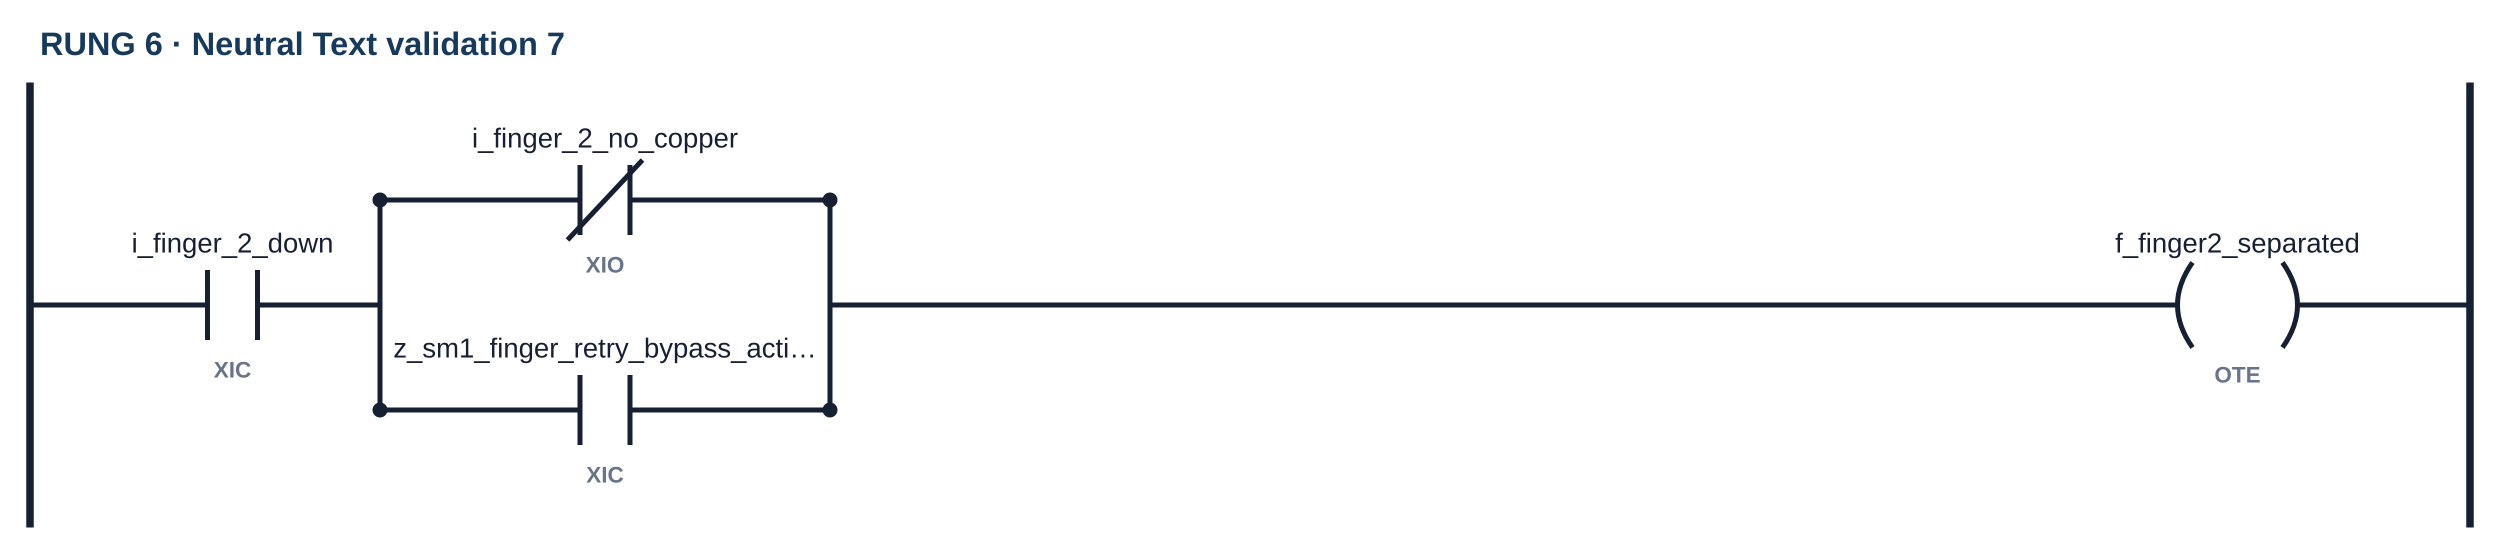
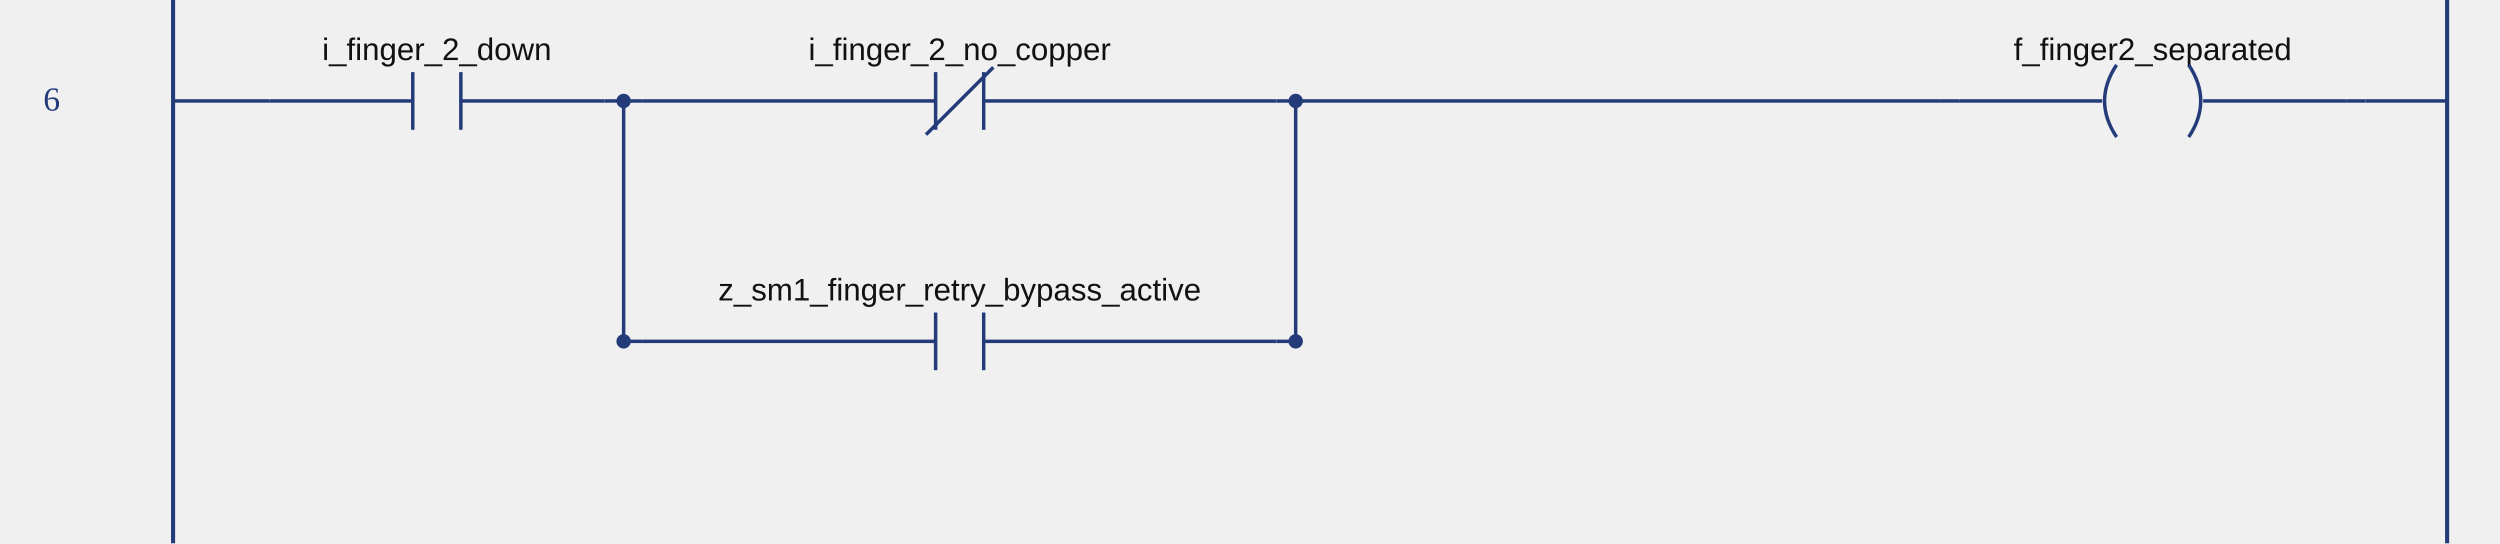
- <svg xmlns="http://www.w3.org/2000/svg" width="1000" height="224" viewBox="0 0 1000 224">
-   <rect width="100%" height="100%" fill="#ffffff" />
-   <text x="16" y="22" font-family="Segoe UI, Arial, sans-serif" font-size="13" font-weight="700" fill="#183A5A">RUNG 6 · Neutral Text validation 7</text>
-   <g transform="translate(0,28)">
-     <style>.wire,.rail,.device{fill:none;stroke:#172033;stroke-width:2;vector-effect:non-scaling-stroke}.rail{stroke-width:3}.junction{fill:#172033}.label{font:11px 'Segoe UI',Arial,sans-serif;fill:#172033;text-anchor:middle}.op{font:700 9px 'Segoe UI',Arial,sans-serif;fill:#697488;text-anchor:middle}.mnemonic{fill:#172033}.arg-label{font:8px 'Segoe UI',Arial,sans-serif;fill:#5d6673}.arg-value{font:9px 'SFMono-Regular',Consolas,monospace;fill:#202b3d;text-anchor:end}.block{fill:#f1f1ee;stroke:#172033;stroke-width:1.25}.divider{stroke:#9fa7b1;stroke-width:1}.unknown{fill:#f8f2e7;stroke:#9a6b18}</style>
-     <line class="rail" x1="12" y1="5" x2="12" y2="183" />
-     <line class="rail" x1="988" y1="5" x2="988" y2="183" />
-     <line class="wire" x1="12" y1="94" x2="34" y2="94" />
-     <line class="wire" x1="34" y1="94" x2="42" y2="94" />
-     <line class="wire" x1="144" y1="94" x2="152" y2="94" />
-     <text class="label" x="93" y="73">i_finger_2_down</text>
-     <line class="device" x1="83" y1="80" x2="83" y2="108" />
-     <line class="device" x1="103" y1="80" x2="103" y2="108" />
-     <line class="wire" x1="42" y1="94" x2="83" y2="94" />
-     <line class="wire" x1="103" y1="94" x2="144" y2="94" />
-     <text class="op" x="93" y="123">XIC</text>
-     <line class="wire" x1="152" y1="52" x2="152" y2="136" />
-     <line class="wire" x1="332" y1="52" x2="332" y2="136" />
-     <circle class="junction" cx="152" cy="52" r="3" />
-     <circle class="junction" cx="332" cy="52" r="3" />
-     <line class="wire" x1="152" y1="52" x2="160" y2="52" />
-     <line class="wire" x1="324" y1="52" x2="332" y2="52" />
-     <text class="label" x="242" y="31">i_finger_2_no_copper</text>
-     <line class="device" x1="232" y1="38" x2="232" y2="66" />
-     <line class="device" x1="252" y1="38" x2="252" y2="66" />
-     <line class="device" x1="227" y1="68" x2="257" y2="36" />
-     <line class="wire" x1="160" y1="52" x2="232" y2="52" />
-     <line class="wire" x1="252" y1="52" x2="324" y2="52" />
-     <text class="op" x="242" y="81">XIO</text>
-     <circle class="junction" cx="152" cy="136" r="3" />
-     <circle class="junction" cx="332" cy="136" r="3" />
-     <line class="wire" x1="152" y1="136" x2="160" y2="136" />
-     <line class="wire" x1="324" y1="136" x2="332" y2="136" />
-     <text class="label" x="242" y="115">z_sm1_finger_retry_bypass_acti…</text>
-     <line class="device" x1="232" y1="122" x2="232" y2="150" />
-     <line class="device" x1="252" y1="122" x2="252" y2="150" />
-     <line class="wire" x1="160" y1="136" x2="232" y2="136" />
-     <line class="wire" x1="252" y1="136" x2="324" y2="136" />
-     <text class="op" x="242" y="165">XIC</text>
-     <line class="wire" x1="332" y1="94" x2="824" y2="94" />
-     <line class="wire" x1="824" y1="94" x2="832" y2="94" />
-     <line class="wire" x1="958" y1="94" x2="966" y2="94" />
-     <text class="label" x="895" y="73">f_finger2_separated</text>
-     <path class="device" d="M 877 77 Q 865 94 877 111 M 913 77 Q 925 94 913 111" />
-     <line class="wire" x1="832" y1="94" x2="871" y2="94" />
-     <line class="wire" x1="919" y1="94" x2="958" y2="94" />
-     <text class="label" x="895" y="98" />
-     <text class="op" x="895" y="125">OTE</text>
-     <line class="wire" x1="966" y1="94" x2="988" y2="94" />
-   </g>
+ <svg xmlns="http://www.w3.org/2000/svg" width="1040" height="226" viewBox="0 0 1040 226" role="img" aria-label="Rung 6 ladder diagram">
+   <style>.wire,.rail,.device{fill:none;stroke:#243b7a;stroke-width:1.45;vector-effect:non-scaling-stroke}.wire.active,.device.active{stroke:#15b84e;stroke-width:4}.rail{stroke:#243b7a;stroke-width:1.7}.junction{fill:#243b7a}.rung-index{font:14px Georgia,'Times New Roman',serif;fill:#243b7a}.label{font:13px Arial,'Segoe UI',sans-serif;fill:#111;text-anchor:middle}.op{font:700 10px Arial,'Segoe UI',sans-serif;fill:#243b7a;text-anchor:middle}.mnemonic{fill:#243b7a}.arg-label{font:11px Arial,'Segoe UI',sans-serif;fill:#243b7a}.arg-value{font:12px Arial,'Segoe UI',sans-serif;fill:#111;text-anchor:end}.block{fill:#fff;stroke:#243b7a;stroke-width:1.25}.divider{stroke:#243b7a;stroke-width:1}.unknown{fill:#fff8e8;stroke:#9a6b18}</style>
+   <text class="rung-index" x="18" y="46">6</text>
+   <line class="rail" x1="72" y1="0" x2="72" y2="226" />
+   <line class="rail" x1="1018" y1="0" x2="1018" y2="226" />
+   <line class="wire" x1="72" y1="42" x2="104" y2="42" />
+   <line class="wire" x1="104" y1="42" x2="112" y2="42" />
+   <line class="wire" x1="251.432" y1="42" x2="259.432" y2="42" />
+   <text class="label" x="181.716" y="25">i_finger_2_down</text>
+   <line class="device" x1="171.716" y1="30" x2="171.716" y2="54" />
+   <line class="device" x1="191.716" y1="30" x2="191.716" y2="54" />
+   <line class="wire" x1="112" y1="42" x2="171.716" y2="42" />
+   <line class="wire" x1="191.716" y1="42" x2="251.432" y2="42" />
+   <line class="wire" x1="259.432" y1="42" x2="259.432" y2="142" />
+   <line class="wire" x1="539" y1="42" x2="539" y2="142" />
+   <circle class="junction" cx="259.432" cy="42" r="3" />
+   <circle class="junction" cx="539" cy="42" r="3" />
+   <line class="wire" x1="259.432" y1="42" x2="267.432" y2="42" />
+   <line class="wire" x1="531" y1="42" x2="539" y2="42" />
+   <text class="label" x="399.216" y="25">i_finger_2_no_copper</text>
+   <line class="device" x1="389.216" y1="30" x2="389.216" y2="54" />
+   <line class="device" x1="409.216" y1="30" x2="409.216" y2="54" />
+   <line class="device" x1="385.216" y1="56" x2="413.216" y2="28" />
+   <line class="wire" x1="267.432" y1="42" x2="389.216" y2="42" />
+   <line class="wire" x1="409.216" y1="42" x2="531" y2="42" />
+   <circle class="junction" cx="259.432" cy="142" r="3" />
+   <circle class="junction" cx="539" cy="142" r="3" />
+   <line class="wire" x1="259.432" y1="142" x2="267.432" y2="142" />
+   <line class="wire" x1="531" y1="142" x2="539" y2="142" />
+   <text class="label" x="399.216" y="125">z_sm1_finger_retry_bypass_active</text>
+   <line class="device" x1="389.216" y1="130" x2="389.216" y2="154" />
+   <line class="device" x1="409.216" y1="130" x2="409.216" y2="154" />
+   <line class="wire" x1="267.432" y1="142" x2="389.216" y2="142" />
+   <line class="wire" x1="409.216" y1="142" x2="531" y2="142" />
+   <line class="wire" x1="539" y1="42" x2="807" y2="42" />
+   <line class="wire" x1="807" y1="42" x2="815" y2="42" />
+   <line class="wire" x1="976" y1="42" x2="984" y2="42" />
+   <text class="label" x="895.5" y="25">f_finger2_separated</text>
+   <path class="device" d="M 880.5 27 Q 870.5 42 880.5 57 M 910.5 27 Q 920.5 42 910.5 57" />
+   <line class="wire" x1="815" y1="42" x2="874.5" y2="42" />
+   <line class="wire" x1="916.5" y1="42" x2="976" y2="42" />
+   <text class="label" x="895.5" y="46" />
+   <line class="wire" x1="984" y1="42" x2="1018" y2="42" />
</svg>
